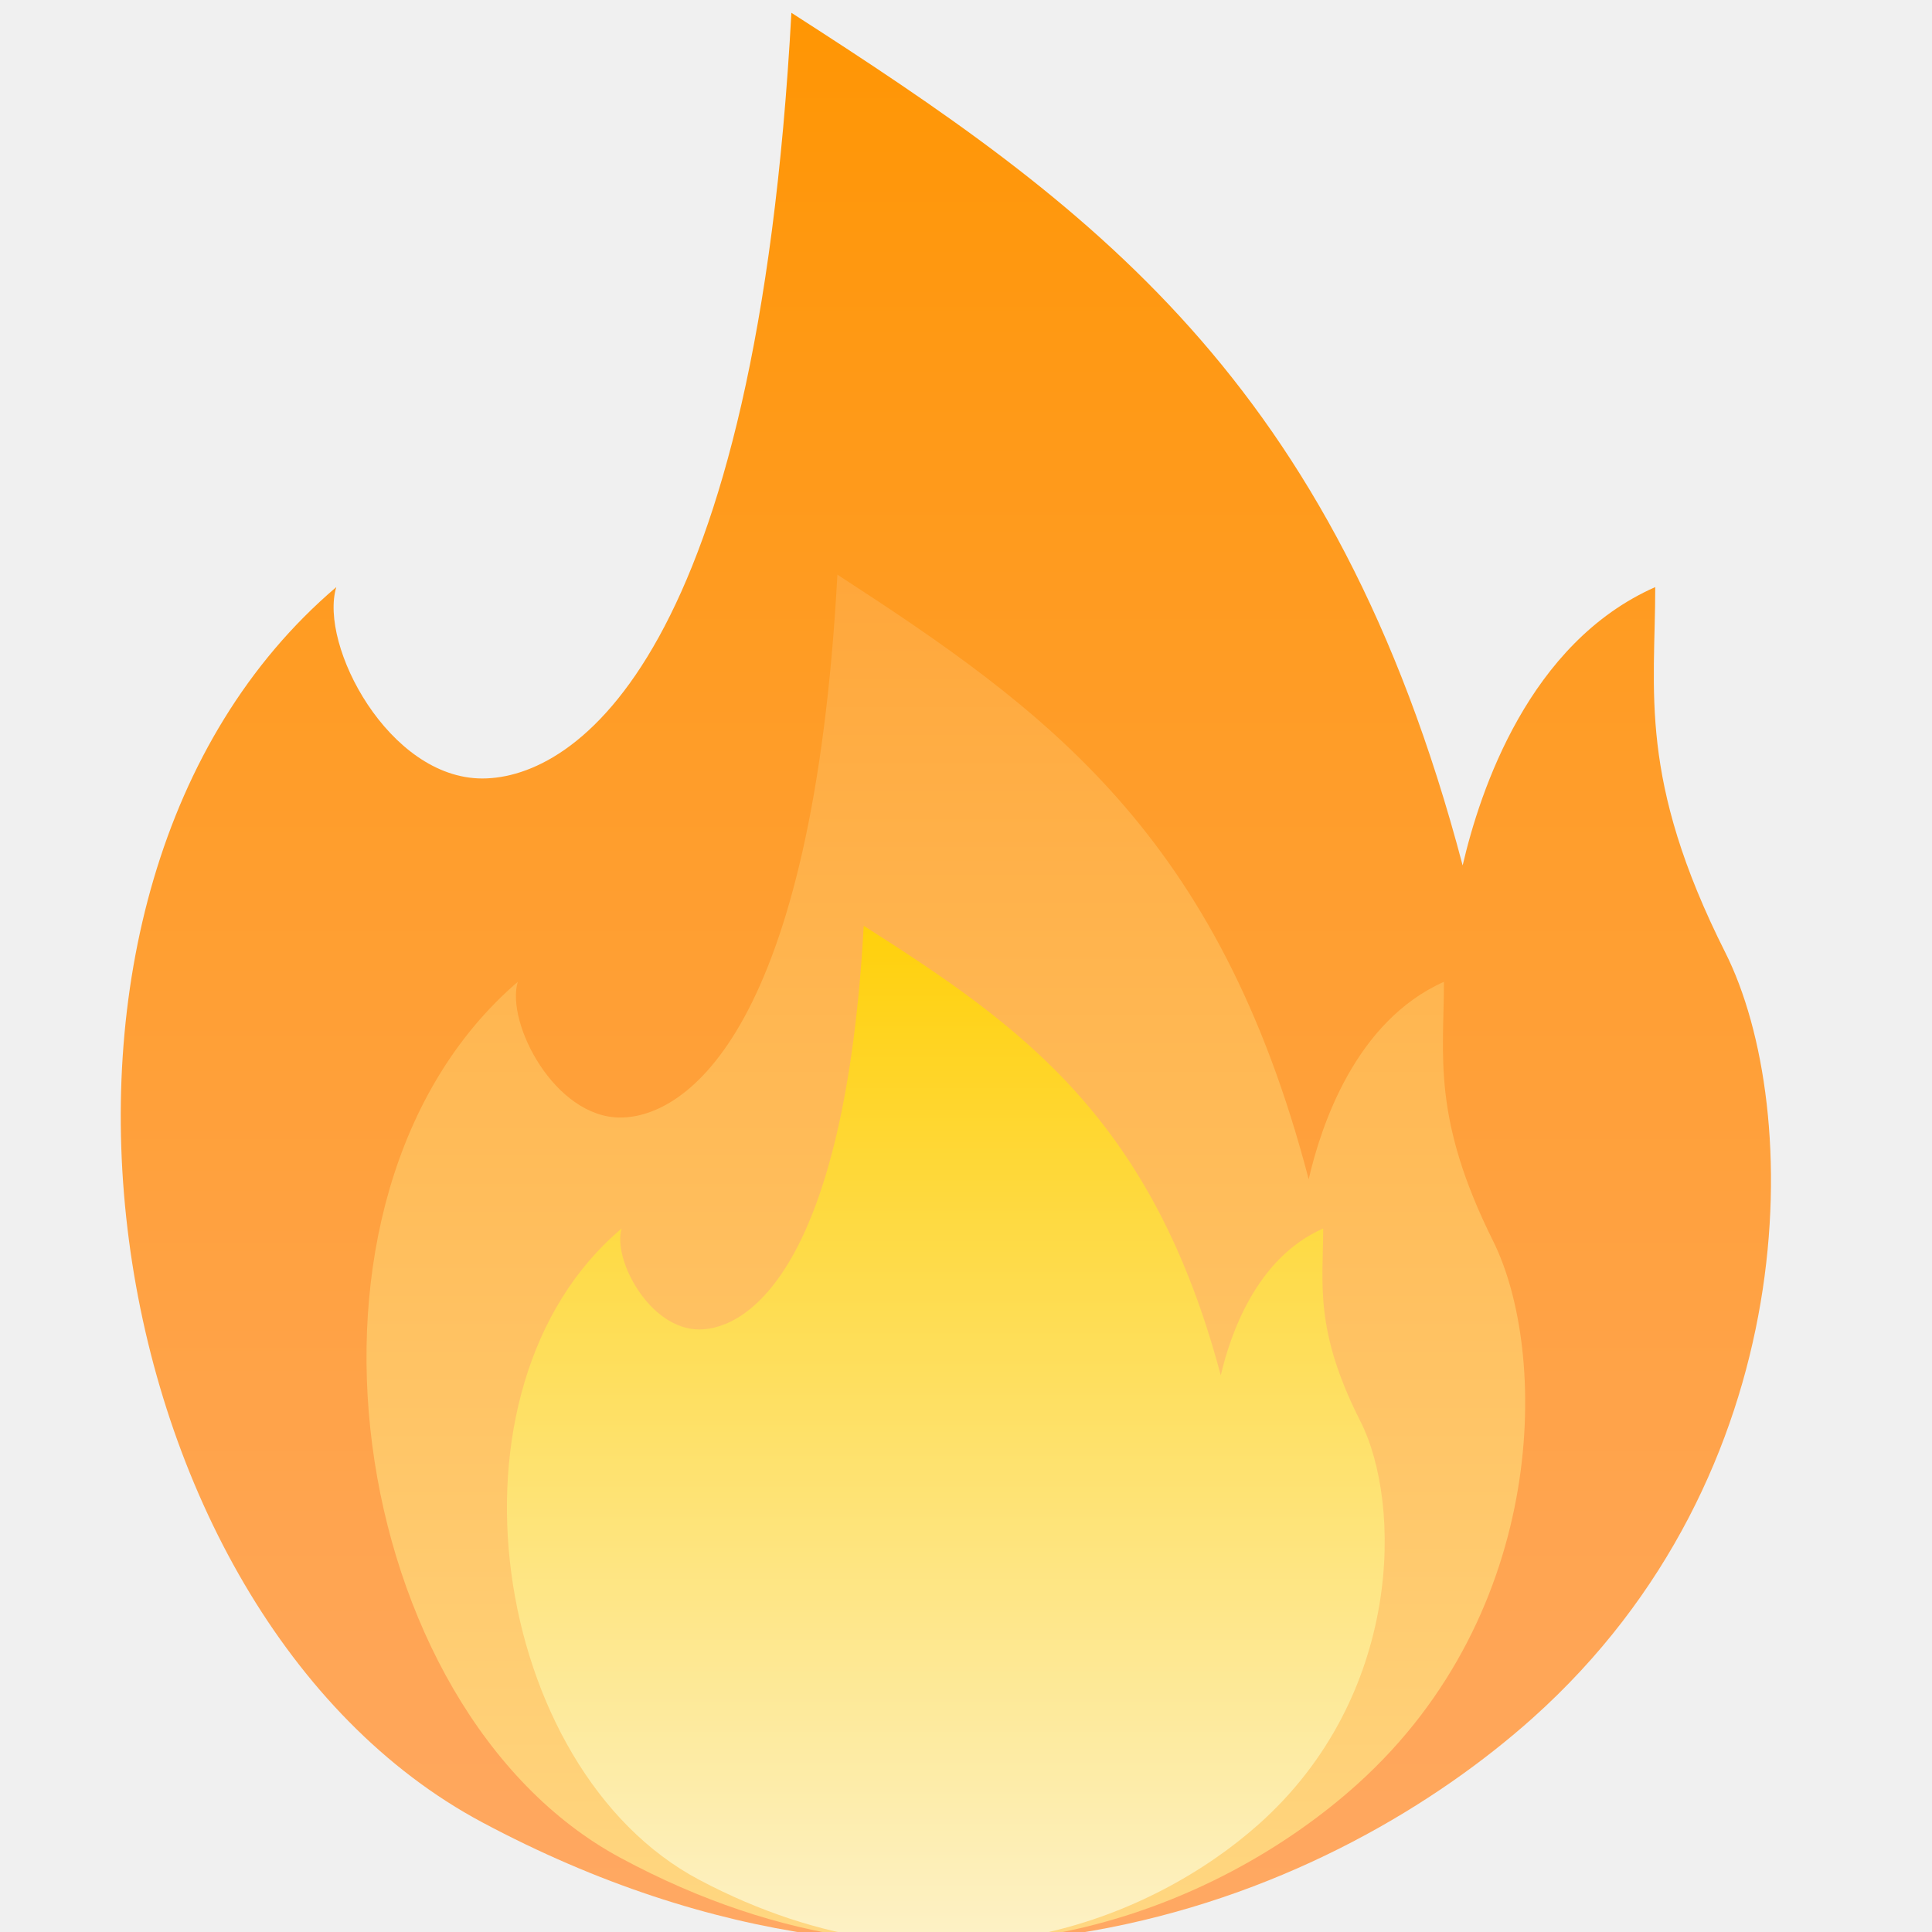
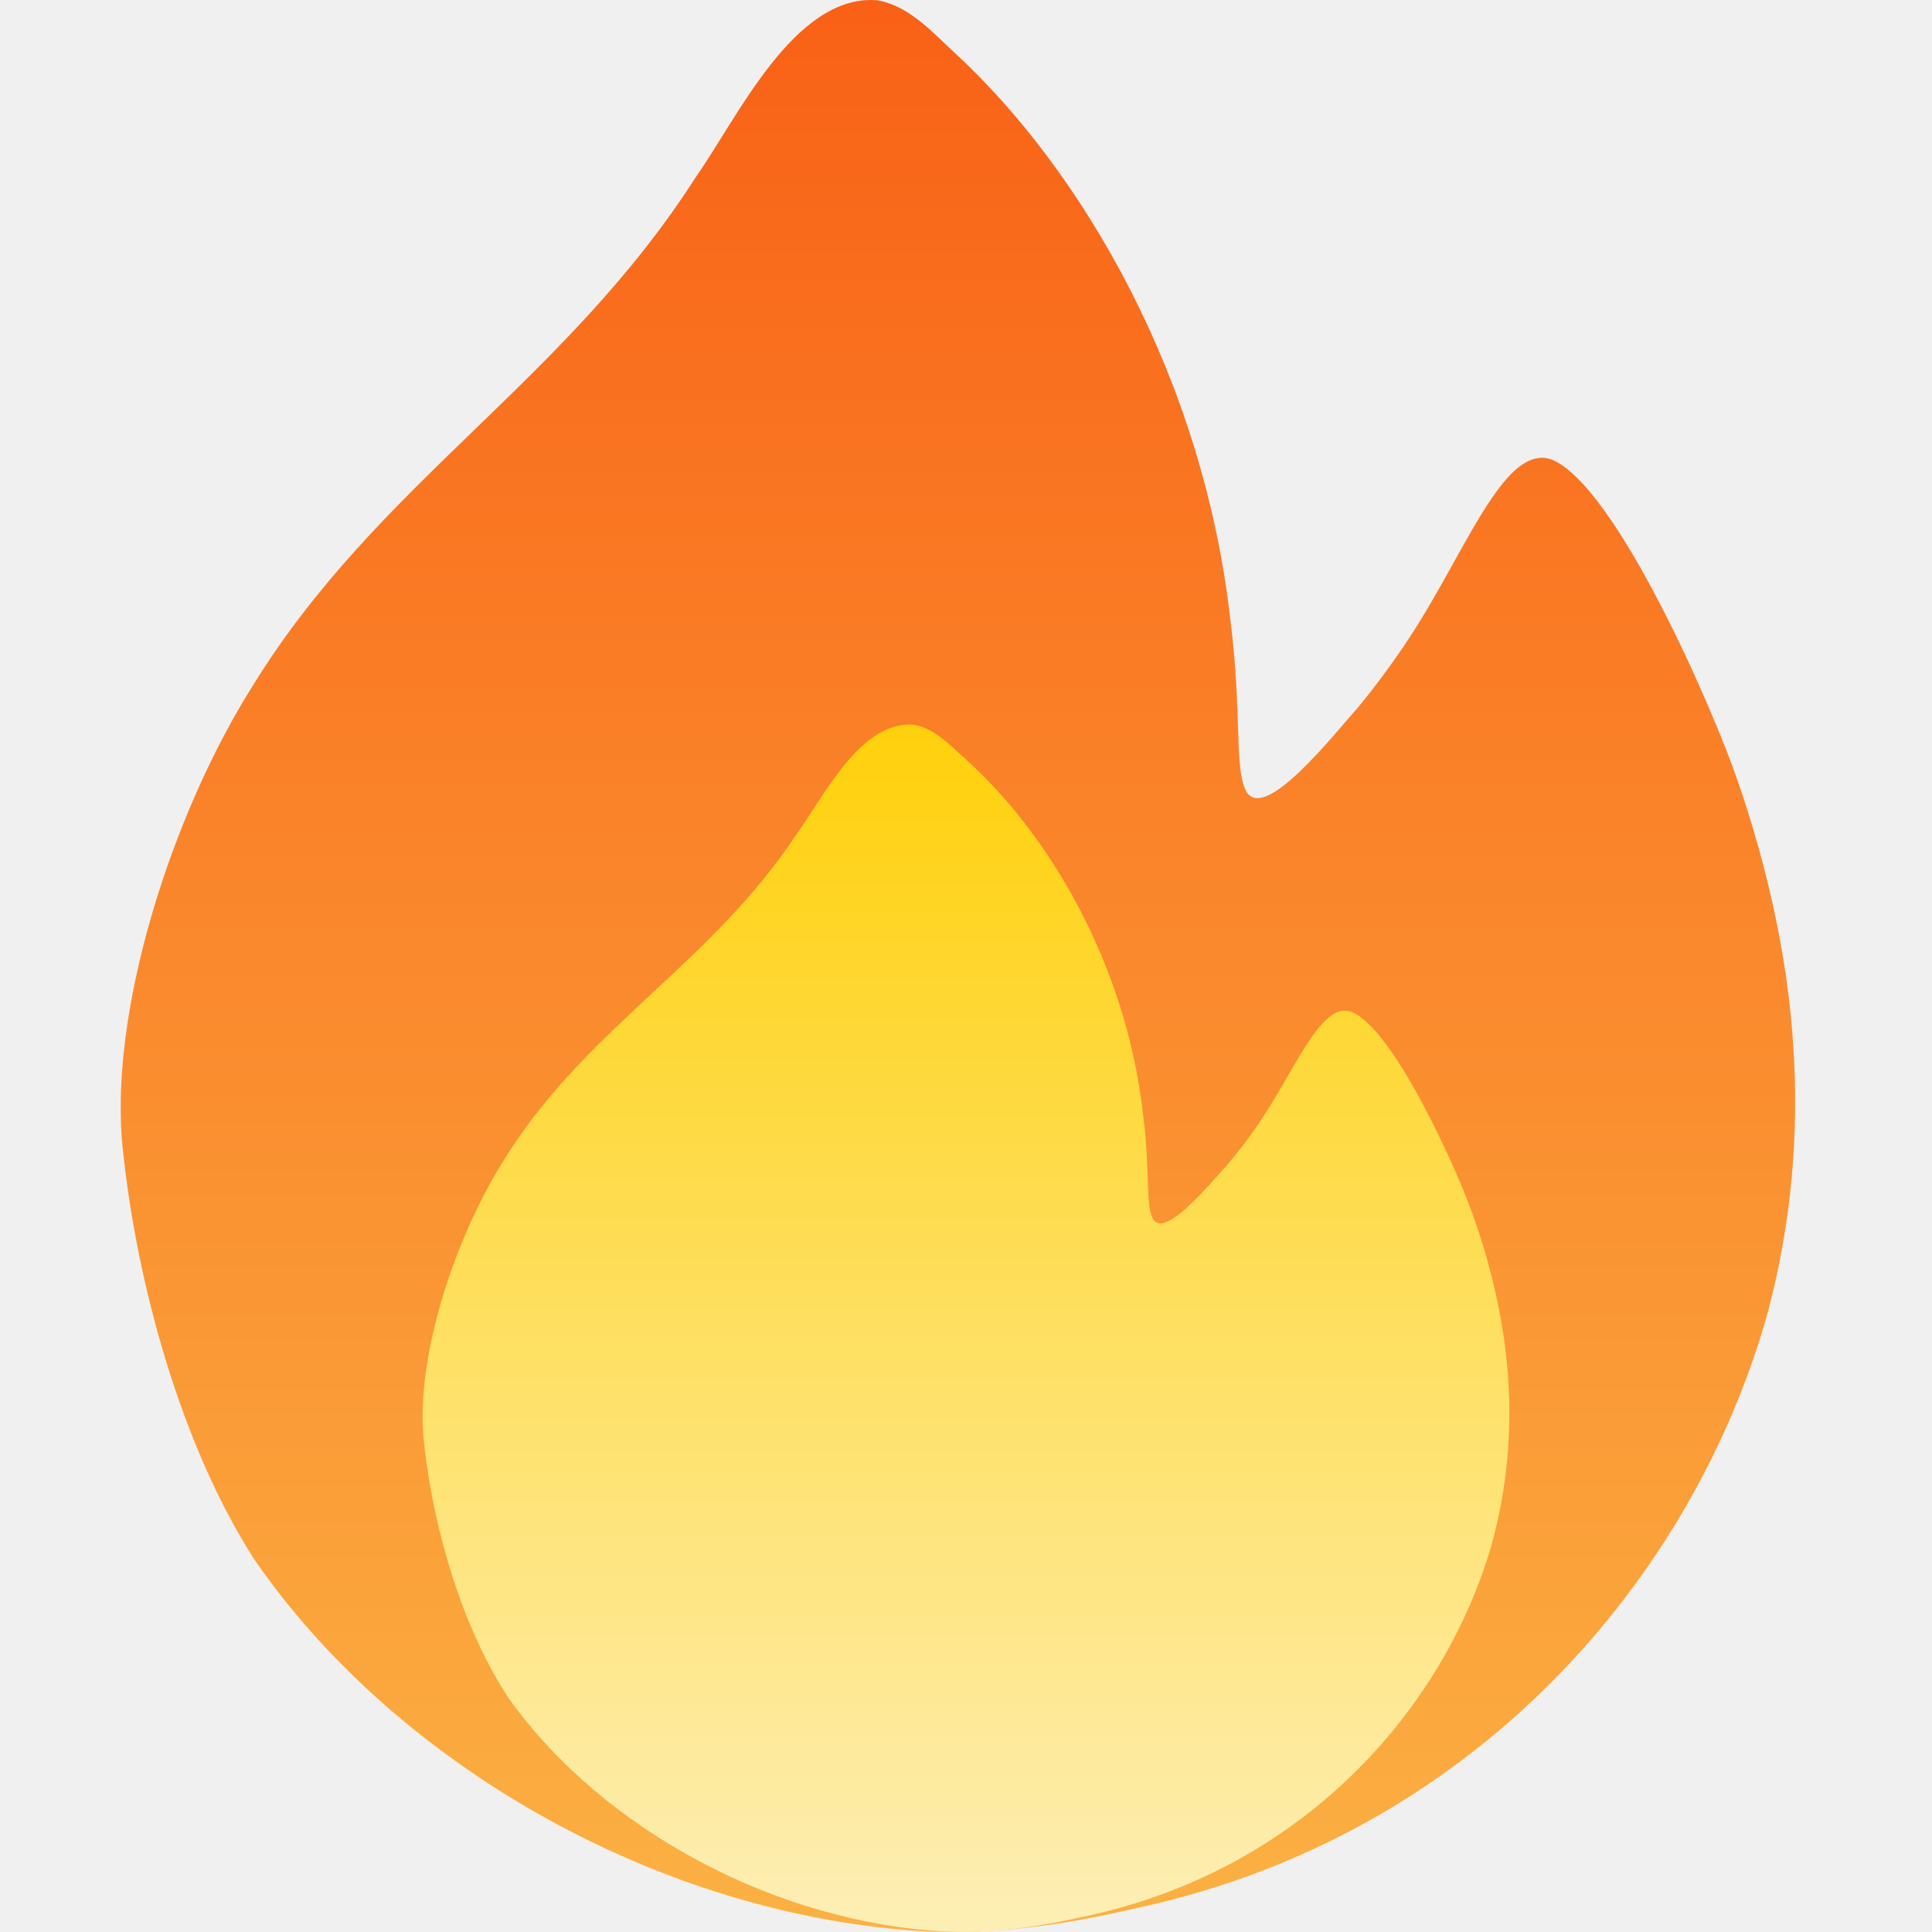
- <svg xmlns="http://www.w3.org/2000/svg" width="16" height="16" viewBox="0 0 16 16" fill="none">
-   <g clip-path="url(#clip0_38343_2429)">
-     <path d="M12.113 7.167C11.049 3.132 9.019 1.691 6.554 0.106C6.264 5.438 4.769 6.447 3.994 6.447C3.22 6.447 2.64 5.342 2.785 4.862C-0.167 7.376 0.755 13.363 3.994 15.092C7.837 17.143 11.098 15.654 12.693 14.228C14.948 12.21 14.94 9.184 14.288 7.888C13.563 6.447 13.708 5.726 13.708 4.862C12.664 5.323 12.258 6.543 12.113 7.167Z" fill="url(#paint0_linear_38343_2429)" />
-     <path d="M10.838 9.766C10.091 6.905 8.666 5.883 6.935 4.759C6.731 8.54 5.681 9.255 5.137 9.255C4.594 9.255 4.187 8.471 4.288 8.131C2.216 9.914 2.863 14.159 5.137 15.385C7.835 16.84 10.125 15.784 11.245 14.772C12.829 13.342 12.823 11.196 12.365 10.277C11.856 9.255 11.958 8.744 11.958 8.131C11.225 8.458 10.94 9.323 10.838 9.766Z" fill="url(#paint1_linear_38343_2429)" />
-     <path d="M10.11 11.39C9.543 9.262 8.464 8.502 7.153 7.667C6.998 10.478 6.203 11.01 5.791 11.01C5.379 11.01 5.071 10.427 5.148 10.174C3.577 11.5 4.068 14.657 5.791 15.568C7.835 16.65 9.57 15.865 10.418 15.113C11.618 14.049 11.613 12.453 11.266 11.77C10.881 11.01 10.958 10.63 10.958 10.174C10.402 10.417 10.187 11.06 10.11 11.39Z" fill="url(#paint2_linear_38343_2429)" />
-   </g>
+ <svg xmlns="http://www.w3.org/2000/svg" width="36" height="36" viewBox="0 0 36 36" fill="none">
+   <path d="M23.207 14.719C23.524 15.392 24.86 13.677 25.318 13.167C25.614 12.807 25.896 12.428 26.157 12.042C26.824 11.059 27.314 9.983 27.804 9.275C28.173 8.739 28.522 8.428 28.912 8.563C30.111 9.046 31.934 13.238 32.387 14.574C33.525 17.889 33.808 21.149 32.947 24.426C31.578 29.38 27.473 34.227 21.113 35.568C19.825 35.87 18.511 36.05 17.248 35.988C12.385 35.713 7.432 32.958 4.742 29.062C3.377 26.942 2.548 23.917 2.29 21.421C2.013 18.9 3.188 15.184 4.716 12.769C7.039 9.001 10.527 7.113 12.967 3.299C13.744 2.195 14.795 -0.094 16.327 0.003C16.924 0.096 17.349 0.579 17.772 0.969C20.166 3.169 22.43 7.054 22.93 11.59C23.035 12.406 23.056 13.159 23.074 13.725C23.088 14.171 23.112 14.518 23.205 14.712L23.208 14.718L23.207 14.719Z" fill="white" />
+   <path d="M23.207 14.719C23.524 15.392 24.86 13.677 25.318 13.167C25.614 12.807 25.896 12.428 26.157 12.042C26.824 11.059 27.314 9.983 27.804 9.275C28.173 8.739 28.522 8.428 28.912 8.563C30.111 9.046 31.934 13.238 32.387 14.574C33.525 17.889 33.808 21.149 32.947 24.426C31.578 29.38 27.473 34.227 21.113 35.568C19.825 35.87 18.511 36.05 17.248 35.988C12.385 35.713 7.432 32.958 4.742 29.062C3.377 26.942 2.548 23.917 2.29 21.421C2.013 18.9 3.188 15.184 4.716 12.769C7.039 9.001 10.527 7.113 12.967 3.299C13.744 2.195 14.795 -0.094 16.327 0.003C16.924 0.096 17.349 0.579 17.772 0.969C20.166 3.169 22.43 7.054 22.93 11.59C23.035 12.406 23.056 13.159 23.074 13.725C23.088 14.171 23.112 14.518 23.205 14.712L23.208 14.718L23.207 14.719Z" fill="url(#paint0_linear_40618_984)" />
+   <path d="M23.207 14.719C23.524 15.392 24.86 13.677 25.318 13.167C25.614 12.807 25.896 12.428 26.157 12.042C26.824 11.059 27.314 9.983 27.804 9.275C28.173 8.739 28.522 8.428 28.912 8.563C30.111 9.046 31.934 13.238 32.387 14.574C33.525 17.889 33.808 21.149 32.947 24.426C31.578 29.38 27.473 34.227 21.113 35.568C19.825 35.87 18.511 36.05 17.248 35.988C12.385 35.713 7.432 32.958 4.742 29.062C3.377 26.942 2.548 23.917 2.29 21.421C2.013 18.9 3.188 15.184 4.716 12.769C7.039 9.001 10.527 7.113 12.967 3.299C13.744 2.195 14.795 -0.094 16.327 0.003C16.924 0.096 17.349 0.579 17.772 0.969C20.166 3.169 22.43 7.054 22.93 11.59C23.035 12.406 23.056 13.159 23.074 13.725C23.088 14.171 23.112 14.518 23.205 14.712L23.208 14.718L23.207 14.719Z" fill="white" />
+   <path d="M23.207 14.719C23.524 15.392 24.86 13.677 25.318 13.167C25.614 12.807 25.896 12.428 26.157 12.042C26.824 11.059 27.314 9.983 27.804 9.275C28.173 8.739 28.522 8.428 28.912 8.563C30.111 9.046 31.934 13.238 32.387 14.574C33.525 17.889 33.808 21.149 32.947 24.426C31.578 29.38 27.473 34.227 21.113 35.568C19.825 35.87 18.511 36.05 17.248 35.988C12.385 35.713 7.432 32.958 4.742 29.062C3.377 26.942 2.548 23.917 2.29 21.421C2.013 18.9 3.188 15.184 4.716 12.769C7.039 9.001 10.527 7.113 12.967 3.299C13.744 2.195 14.795 -0.094 16.327 0.003C16.924 0.096 17.349 0.579 17.772 0.969C20.166 3.169 22.43 7.054 22.93 11.59C23.035 12.406 23.056 13.159 23.074 13.725C23.088 14.171 23.112 14.518 23.205 14.712L23.208 14.718L23.207 14.719Z" fill="url(#paint1_linear_40618_984)" />
+   <path d="M21.477 22.699C21.682 23.12 22.549 22.048 22.847 21.729C23.039 21.504 23.222 21.268 23.391 21.026C23.824 20.412 24.142 19.739 24.461 19.297C24.7 18.962 24.927 18.767 25.179 18.852C25.958 19.154 27.141 21.774 27.435 22.609C28.174 24.68 28.357 26.718 27.799 28.766C26.91 31.863 24.245 34.892 20.118 35.73C19.282 35.919 18.429 36.031 17.609 35.992C14.453 35.821 11.238 34.099 9.492 31.663C8.606 30.339 8.068 28.448 7.901 26.888C7.721 25.312 8.484 22.99 9.476 21.48C10.983 19.126 13.247 17.946 14.83 15.562C15.335 14.872 16.017 13.441 17.011 13.502C17.399 13.56 17.675 13.862 17.949 14.105C19.503 15.48 20.972 17.909 21.297 20.744C21.365 21.254 21.379 21.724 21.39 22.078C21.4 22.357 21.415 22.574 21.475 22.695L21.477 22.699L21.477 22.699Z" fill="url(#paint2_linear_40618_984)" />
  <defs>
-     <linearGradient id="paint0_linear_38343_2429" x1="7.711" y1="-0.47" x2="7.711" y2="15.893" gradientUnits="userSpaceOnUse">
-       <stop stop-color="#FF9500" />
-       <stop offset="1" stop-color="#FFA863" />
+     <linearGradient id="paint0_linear_40618_984" x1="17.794" y1="0" x2="17.794" y2="36" gradientUnits="userSpaceOnUse">
+       <stop stop-color="#F96116" />
+       <stop offset="1" stop-color="#FBB143" />
    </linearGradient>
-     <linearGradient id="paint1_linear_38343_2429" x1="7.747" y1="4.35" x2="7.747" y2="15.953" gradientUnits="userSpaceOnUse">
-       <stop stop-color="#FFA538" />
-       <stop offset="1" stop-color="#FFD781" />
+     <linearGradient id="paint1_linear_40618_984" x1="17.794" y1="0" x2="17.794" y2="36" gradientUnits="userSpaceOnUse">
+       <stop stop-color="#F96116" />
+       <stop offset="1" stop-color="#FBB143" />
    </linearGradient>
-     <linearGradient id="paint2_linear_38343_2429" x1="7.768" y1="7.363" x2="7.768" y2="15.991" gradientUnits="userSpaceOnUse">
+     <linearGradient id="paint2_linear_40618_984" x1="17.818" y1="12.689" x2="17.818" y2="37.949" gradientUnits="userSpaceOnUse">
      <stop stop-color="#FFCF05" />
      <stop offset="1" stop-color="#FDF1C4" />
    </linearGradient>
-     <clipPath id="clip0_38343_2429">
-       <rect width="16" height="16" fill="white" />
-     </clipPath>
  </defs>
</svg>
